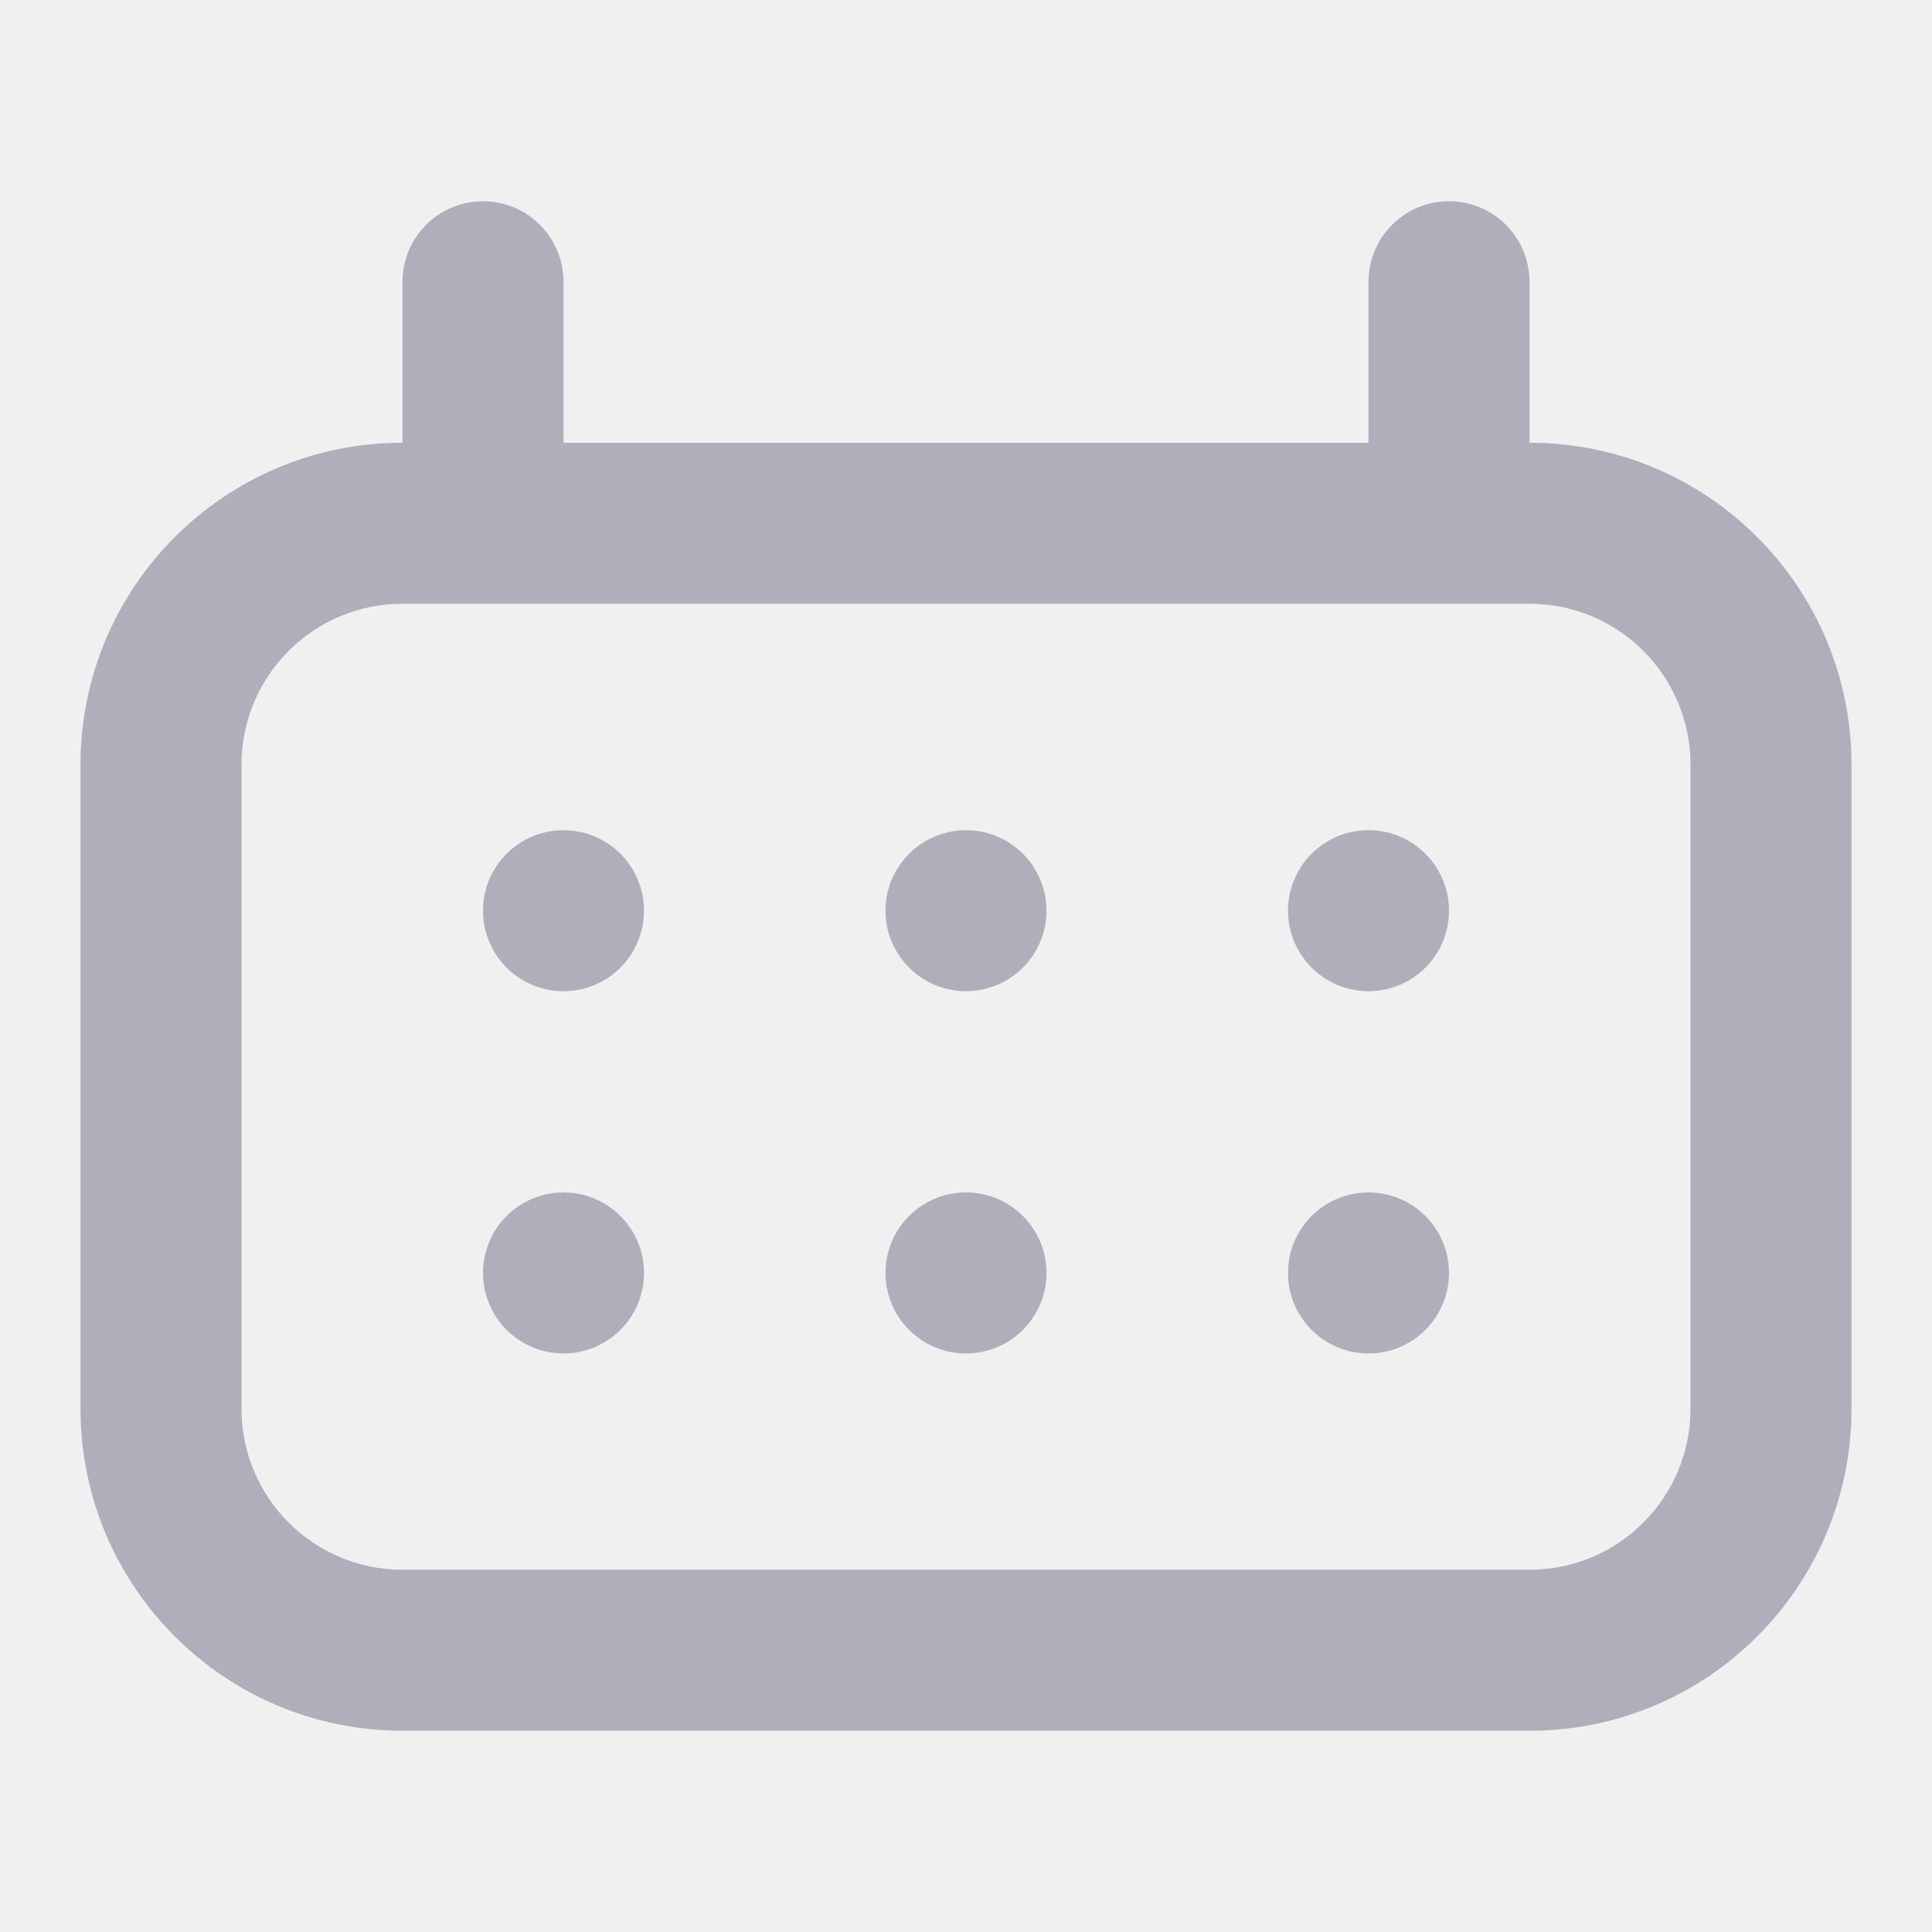
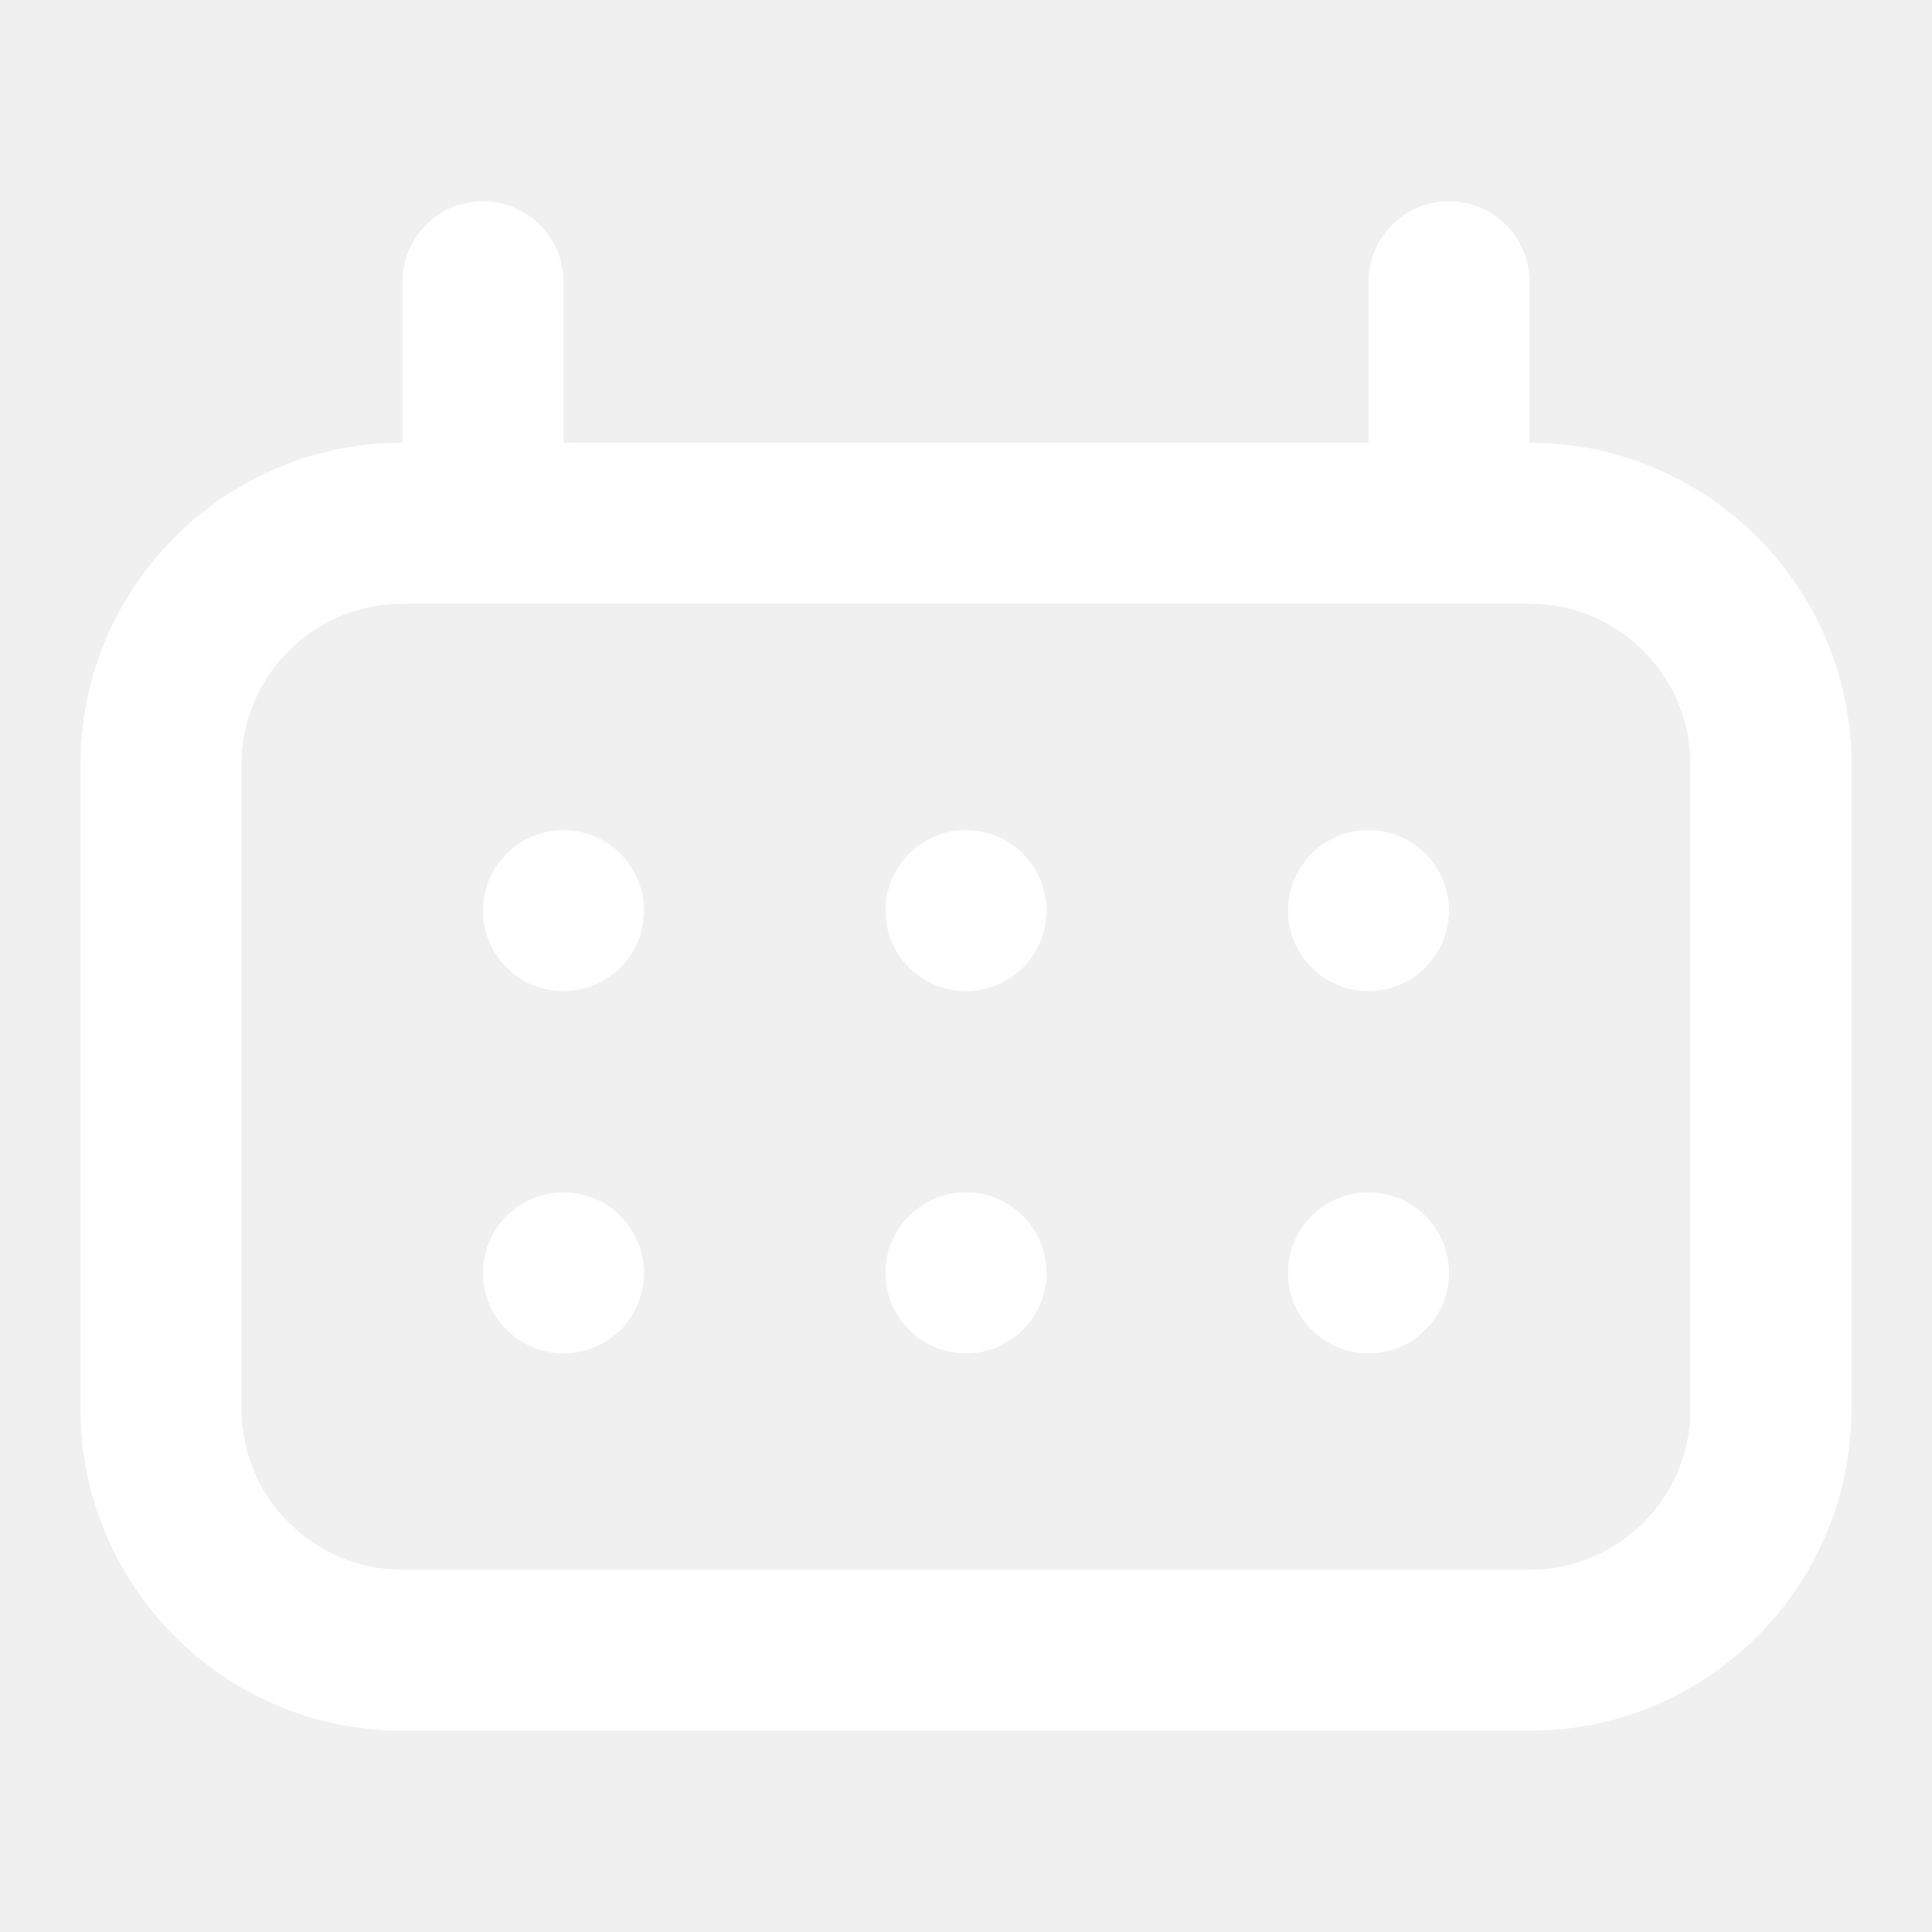
- <svg xmlns="http://www.w3.org/2000/svg" width="24" height="24" fill="none" viewBox="0 0 24 24">
-   <path fill="#7C7E92" fill-opacity=".56" fill-rule="evenodd" d="M6 7.5h13a2 2 0 0 1 2 2v8a2 2 0 0 1-2 2H5a2 2 0 0 1-2-2v-8a2 2 0 0 1 2-2h1Zm1-2v-2a1 1 0 0 0-2 0v2a4 4 0 0 0-4 4v8a4 4 0 0 0 4 4h14a4 4 0 0 0 4-4v-8a4 4 0 0 0-4-4v-2a1 1 0 1 0-2 0v2H7Z" clip-rule="evenodd" />
-   <path fill="#7C7E92" fill-opacity=".56" fill-rule="evenodd" d="M6 11.313a1 1 0 1 1 2 0 1 1 0 0 1-2 0Zm6-1a1 1 0 1 0 0 2 1 1 0 0 0 0-2Zm4 1a1 1 0 1 1 2 0 1 1 0 0 1-2 0Zm-9 3.5a1 1 0 1 0 0 2 1 1 0 0 0 0-2Zm4 1a1 1 0 1 1 2 0 1 1 0 0 1-2 0Zm6-1a1 1 0 1 0 0 2 1 1 0 0 0 0-2Z" clip-rule="evenodd" />
+ <svg xmlns="http://www.w3.org/2000/svg" width="24" height="24" viewBox="0 0 24 24" fill="none">
+   <path fill-rule="evenodd" clip-rule="evenodd" d="M6 7.5H18H19C20.105 7.5 21 8.395 21 9.5V17.5C21 18.605 20.105 19.5 19 19.5H5C3.895 19.5 3 18.605 3 17.5V9.5C3 8.395 3.895 7.5 5 7.5H6ZM7 5.5V3.5C7 2.948 6.552 2.5 6 2.5C5.448 2.5 5 2.948 5 3.5V5.5C2.791 5.5 1 7.291 1 9.5V17.5C1 19.709 2.791 21.5 5 21.5H19C21.209 21.5 23 19.709 23 17.5V9.5C23 7.291 21.209 5.5 19 5.5V3.5C19 2.948 18.552 2.5 18 2.5C17.448 2.5 17 2.948 17 3.5V5.5H7Z" fill="white" />
+   <path fill-rule="evenodd" clip-rule="evenodd" d="M6 11.312C6 10.76 6.448 10.312 7 10.312C7.552 10.312 8 10.76 8 11.312C8 11.865 7.552 12.312 7 12.312C6.448 12.312 6 11.865 6 11.312ZM12 10.312C11.448 10.312 11 10.76 11 11.312C11 11.865 11.448 12.312 12 12.312C12.552 12.312 13 11.865 13 11.312C13 10.76 12.552 10.312 12 10.312ZM16 11.312C16 10.76 16.448 10.312 17 10.312C17.552 10.312 18 10.76 18 11.312C18 11.865 17.552 12.312 17 12.312C16.448 12.312 16 11.865 16 11.312Z" fill="white" />
+   <path fill-rule="evenodd" clip-rule="evenodd" d="M7 14.812C6.448 14.812 6 15.26 6 15.812C6 16.365 6.448 16.812 7 16.812C7.552 16.812 8 16.365 8 15.812C8 15.26 7.552 14.812 7 14.812ZM11 15.812C11 15.26 11.448 14.812 12 14.812C12.552 14.812 13 15.26 13 15.812C13 16.365 12.552 16.812 12 16.812C11.448 16.812 11 16.365 11 15.812ZM17 14.812C16.448 14.812 16 15.26 16 15.812C16 16.365 16.448 16.812 17 16.812C17.552 16.812 18 16.365 18 15.812C18 15.26 17.552 14.812 17 14.812Z" fill="white" />
</svg>
